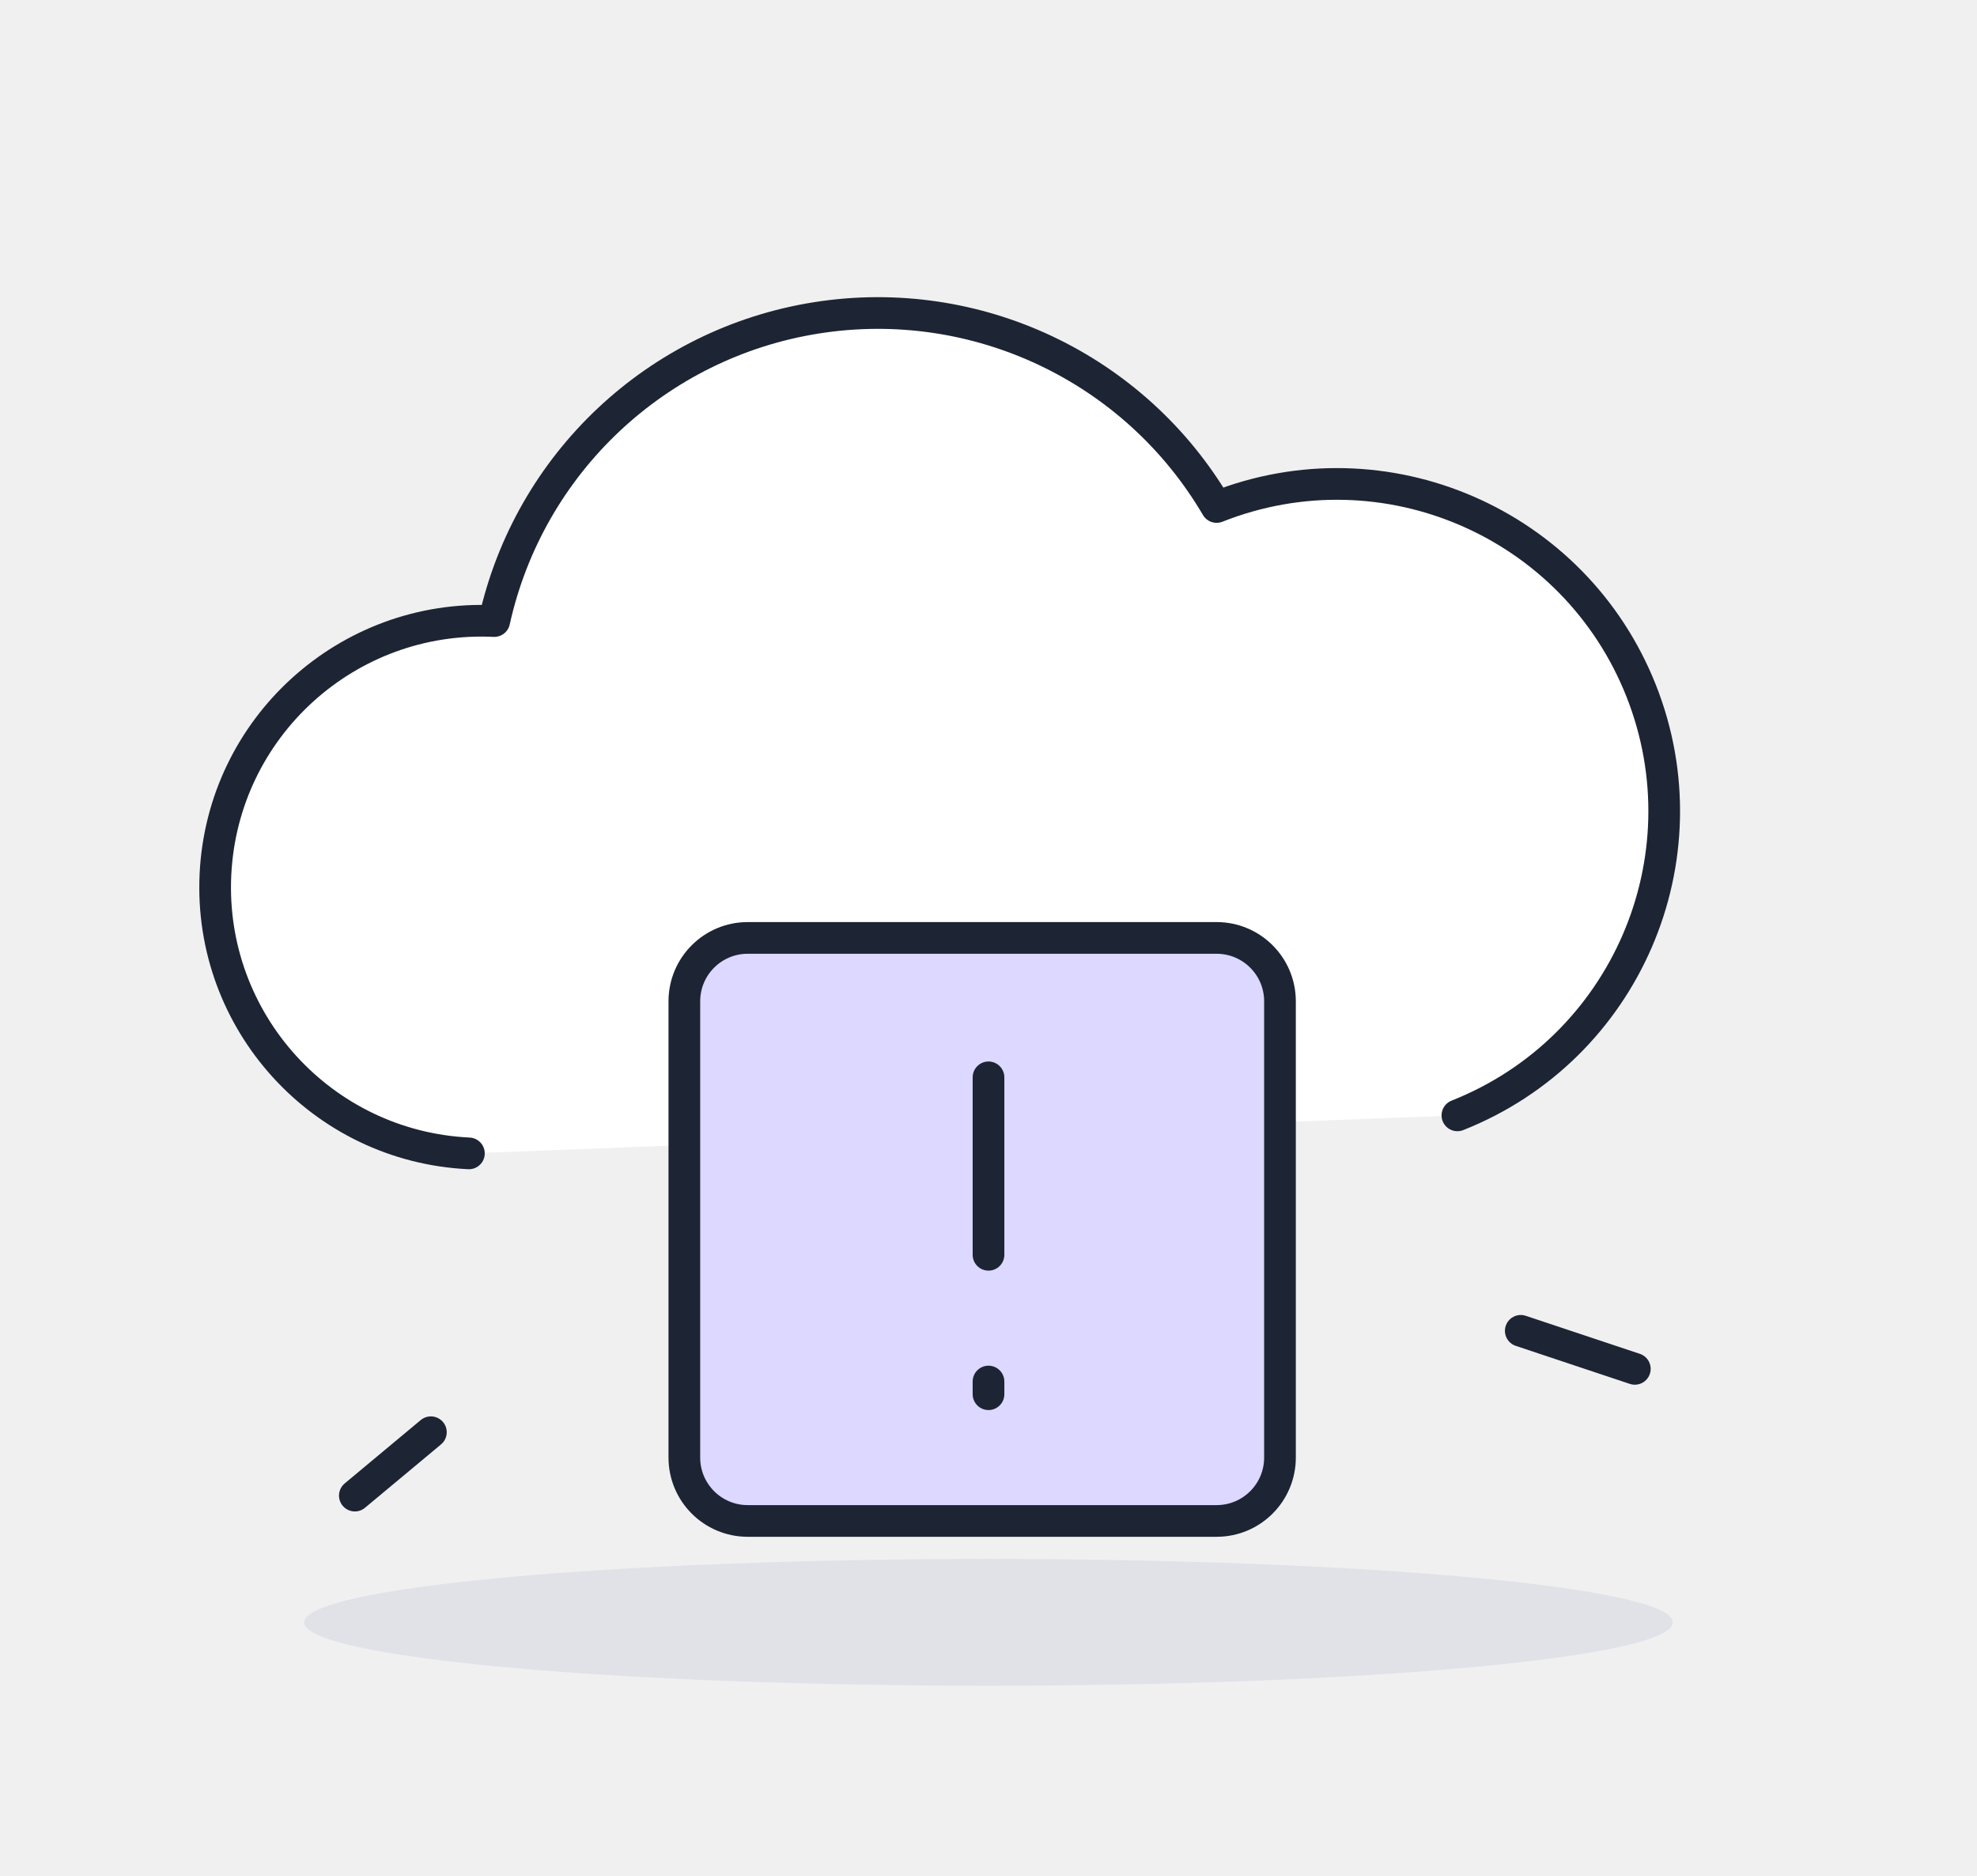
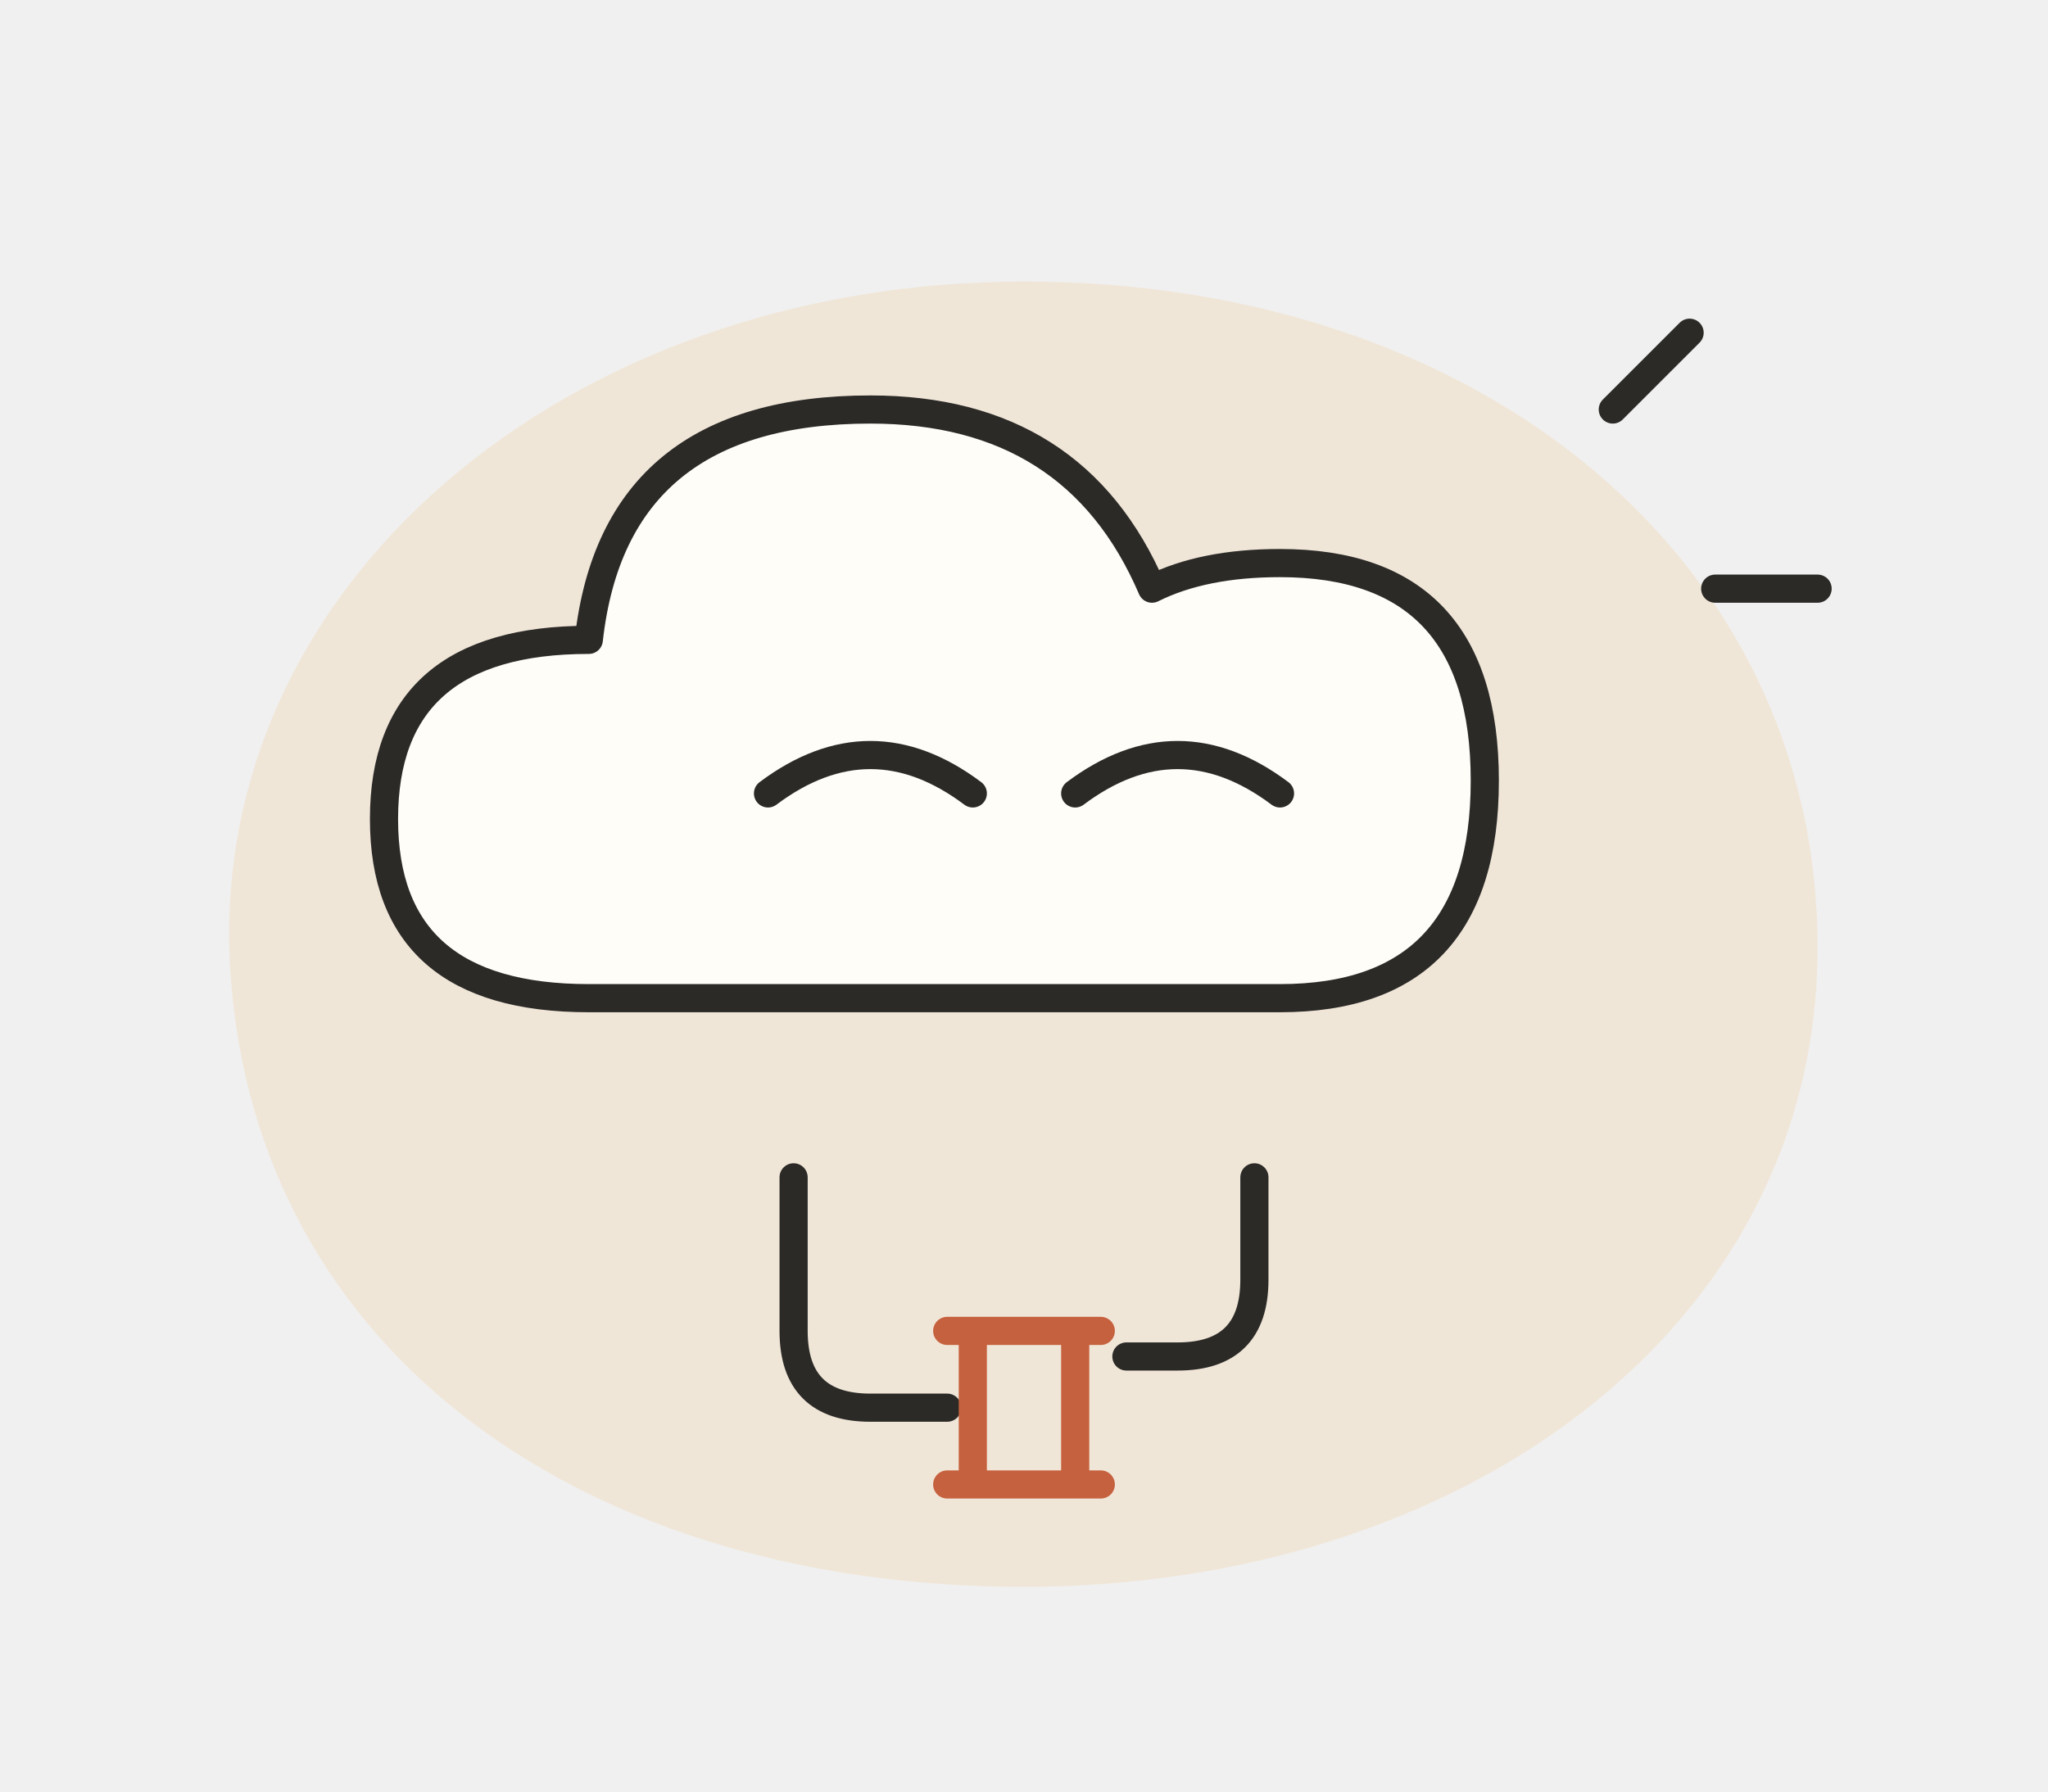
- <svg xmlns="http://www.w3.org/2000/svg" viewBox="0 0 156 148">
-   <ellipse cx="78" cy="128" rx="54" ry="5" fill="#cbd1dc" opacity=".45" />
-   <g stroke="#1d2433" stroke-width="2.5" stroke-linecap="round" stroke-linejoin="round" fill="none">
-     <path d="M37 91a21 21 0 0 1 2-42 31 31 0 0 1 57-9 25 25 0 0 1 19 48" fill="#fff" />
-     <rect x="54" y="74" width="47" height="46" rx="5" fill="#dcd8ff" />
-     <path d="M78 85v14m0 10v1M34 113l-6 5m92-13 9 3" />
+ <svg xmlns="http://www.w3.org/2000/svg" viewBox="0 0 160 140">
+   <path d="M18 76c-2-30 26-54 62-54s62 22 62 52-28 50-62 50-60-18-62-48z" fill="#F0E6D8" />
+   <g stroke="#2B2A27" stroke-width="2.2" stroke-linecap="round" stroke-linejoin="round" fill="none">
+     <path d="M46 78q-16 0-16-14t16-14q2-18 22-18 16 0 22 14 4-2 10-2 16 0 16 17t-16 17z" fill="#FFFDF7" />
+     <path d="M62 92v12q0 6 6 6h6M98 92v8q0 6-6 6h-4" />
+     <path d="M74 104h12M74 116h12M76 104v12M84 104v12" stroke="#C6613F" />
+     <path d="M60 62q8-6 16 0M84 62q8-6 16 0" />
+     <path d="M126 32l6-6M134 46h8" />
  </g>
</svg>
